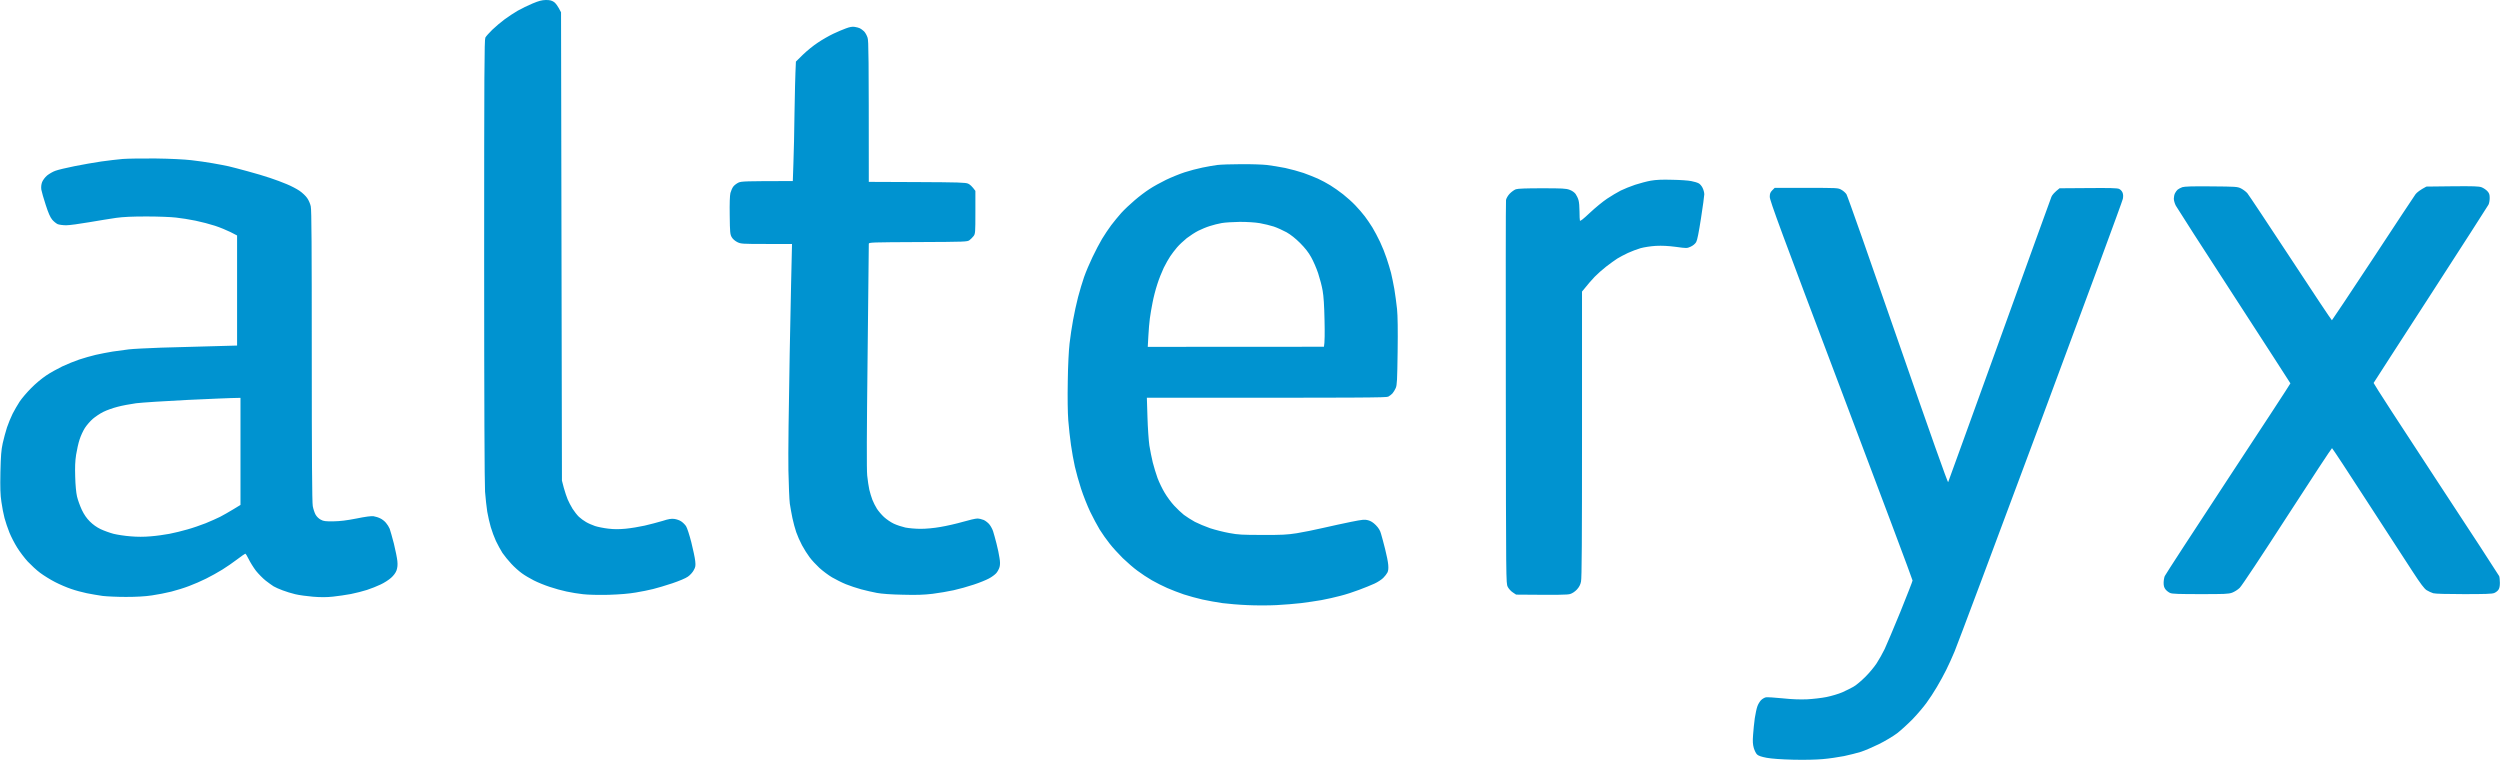
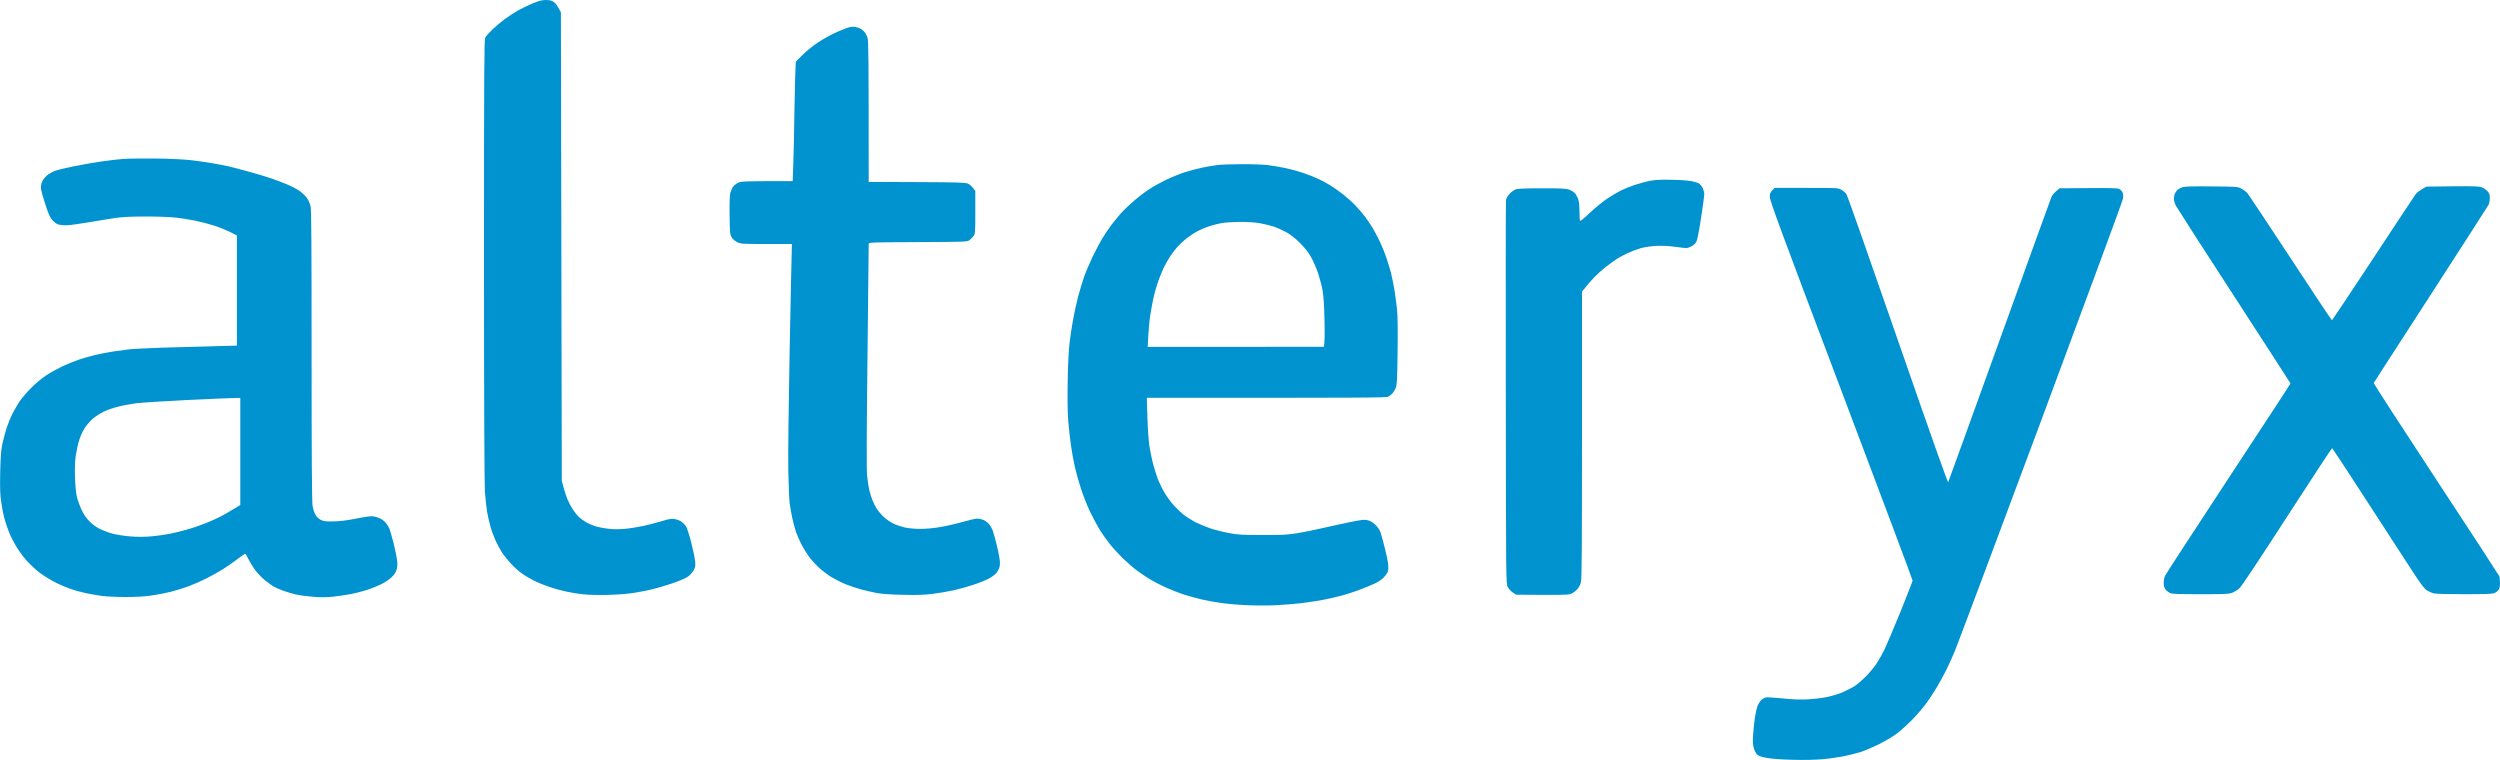
- <svg xmlns="http://www.w3.org/2000/svg" height="760" viewBox="-.01 0 250.01 76.01" width="2500">
-   <path d="m54.56 0c.4 0 .58.04.81.19.17.11.38.37.72 1.04l.09 46.84.19.73c.11.39.28.91.38 1.14.1.24.32.66.49.94.18.28.46.64.64.81s.5.4.71.52c.21.13.62.3.9.4.28.09.87.21 1.31.26.59.07 1.06.07 1.74.01.52-.05 1.38-.19 1.91-.31.54-.12 1.34-.34 1.79-.47.61-.2.89-.24 1.19-.2.21.03.51.13.67.24.16.1.38.32.49.48.11.17.34.87.53 1.62.18.72.36 1.56.39 1.87.05.48.03.6-.15.92-.11.21-.36.49-.58.64-.21.16-.89.44-1.57.67-.65.22-1.51.47-1.91.57-.39.1-1.18.26-1.74.35-.69.12-1.56.19-2.72.23-1.05.02-2.02 0-2.54-.06-.47-.05-1.22-.17-1.66-.27-.44-.09-1.21-.3-1.7-.47-.49-.16-1.2-.45-1.57-.64s-.91-.5-1.19-.71c-.28-.2-.76-.62-1.06-.95-.3-.32-.7-.81-.89-1.09-.18-.28-.47-.82-.65-1.19-.17-.37-.41-1.01-.52-1.4-.12-.4-.27-1.09-.35-1.53-.07-.45-.17-1.35-.22-2-.05-.77-.09-8.98-.09-23.19 0-18.7.02-22.03.12-22.23.07-.13.38-.48.7-.79s.87-.77 1.22-1.03.94-.65 1.32-.87c.37-.21 1.04-.54 1.48-.72.62-.26.93-.34 1.32-.35zm30.91 2.69c.19.03.42.09.51.14.09.04.28.18.41.3.13.13.29.42.36.65.1.36.12 1.53.12 14.41l4.82.02c4.16.02 4.86.04 5.12.16.16.07.39.26.72.72v2.14c0 2.04-.01 2.15-.18 2.38-.1.13-.28.31-.41.41-.22.16-.38.17-5.15.19-4.62.02-4.92.03-4.92.17 0 .08-.06 5.14-.12 11.24-.09 7.72-.1 11.35-.04 11.94.05.47.14 1.1.21 1.41.07.3.21.76.31 1.02.1.25.3.66.45.89s.47.61.71.83.67.52.97.66c.29.14.81.31 1.16.39.35.07 1.04.13 1.53.13.53 0 1.34-.07 2-.19.6-.1 1.61-.33 2.23-.51s1.26-.33 1.44-.33.47.07.66.15c.18.09.44.29.56.45.13.16.29.46.36.67s.22.77.34 1.23c.12.47.26 1.11.3 1.43.07.39.07.68.01.91-.05.19-.2.47-.33.62s-.47.4-.74.54c-.28.15-.96.43-1.52.61-.56.19-1.46.44-2 .56-.53.12-1.49.28-2.12.36-.87.1-1.58.13-2.97.09-1.15-.02-2.11-.09-2.59-.18-.42-.08-1.13-.24-1.57-.36-.45-.12-1.13-.35-1.53-.51s-1.02-.48-1.39-.69c-.37-.22-.94-.65-1.27-.95-.33-.31-.77-.78-.98-1.07-.21-.28-.55-.81-.75-1.19-.2-.37-.46-.96-.58-1.31s-.29-.98-.38-1.41c-.09-.42-.2-1.07-.26-1.44-.05-.37-.11-1.87-.14-3.32-.03-1.55.03-6.4.13-11.77.1-5.03.19-9.53.23-10.88h-2.55c-2.48 0-2.56-.01-2.93-.19-.23-.12-.45-.31-.55-.49-.16-.27-.18-.48-.2-2.17-.02-1.22.01-2 .07-2.25.06-.21.18-.5.28-.63.1-.14.34-.32.53-.41.3-.13.62-.15 5.43-.15l.06-1.77c.04-.97.09-3.25.11-5.08.03-1.82.07-3.71.14-5.1l.7-.69c.38-.37 1.05-.92 1.5-1.21.44-.3 1.13-.69 1.53-.88.39-.19.97-.43 1.27-.54.4-.15.65-.19.89-.15zm-69.93 13.16c1.49.02 2.86.09 3.57.17.63.07 1.6.21 2.16.31s1.27.23 1.57.3c.31.07 1.17.3 1.91.5.75.2 1.76.5 2.25.67.49.16 1.24.44 1.66.62.42.17.99.47 1.27.66s.63.52.77.73c.15.21.31.58.36.83.08.33.1 4.11.1 14.96 0 10.05.03 14.67.1 15.02.05.28.18.67.28.85.12.21.33.41.53.51.27.15.48.17 1.26.16.67-.01 1.32-.09 2.29-.28.93-.19 1.48-.26 1.72-.23.2.03.51.13.68.22.18.08.43.28.56.44.14.16.3.42.37.59.06.16.25.83.42 1.48.16.66.32 1.44.35 1.75.04.4.01.65-.08.93-.09.25-.29.52-.55.75-.23.21-.7.51-1.05.67-.35.17-.96.41-1.36.54-.39.13-1.12.31-1.61.41-.49.09-1.29.21-1.78.26-.62.07-1.24.07-2 .01-.6-.05-1.41-.16-1.78-.25s-.95-.26-1.27-.39c-.33-.12-.73-.3-.9-.4-.16-.1-.52-.36-.79-.57-.28-.22-.71-.66-.97-.98-.25-.33-.58-.86-.73-1.17s-.3-.56-.35-.54c-.05.01-.41.27-.81.57-.39.3-1.06.76-1.48 1.02s-1.15.67-1.62.9c-.46.23-1.23.57-1.7.74-.46.18-1.27.43-1.78.56s-1.39.3-1.95.38c-.67.1-1.56.15-2.59.15-.87 0-1.92-.05-2.34-.1-.42-.06-1.12-.18-1.57-.27-.44-.09-1.15-.28-1.57-.43-.42-.14-1.15-.45-1.61-.69-.47-.24-1.14-.66-1.49-.92s-.9-.77-1.23-1.12c-.33-.36-.8-.98-1.06-1.4-.26-.41-.61-1.09-.78-1.51s-.39-1.07-.49-1.45c-.1-.37-.24-1.1-.31-1.61-.11-.74-.13-1.36-.1-2.98.04-1.64.08-2.2.23-2.89.1-.46.3-1.18.43-1.59.14-.41.39-1.02.56-1.36s.49-.88.7-1.21c.22-.33.74-.94 1.16-1.36.42-.43 1.09-.99 1.49-1.25.39-.27 1.12-.67 1.61-.91.49-.23 1.25-.54 1.7-.69.44-.15 1.19-.36 1.65-.47.47-.1 1.23-.26 1.7-.33s1.19-.17 1.62-.22c.42-.05 1.87-.12 3.22-.17 1.36-.04 3.62-.11 7.6-.21v-11.01l-.66-.34c-.36-.18-1.06-.47-1.55-.63s-1.36-.39-1.95-.51c-.58-.12-1.46-.26-1.95-.31-.49-.06-1.81-.11-2.93-.11-1.44 0-2.34.04-3.06.14-.56.08-1.78.28-2.72.44-.93.16-1.95.3-2.27.3-.31 0-.69-.05-.85-.11-.15-.07-.4-.27-.55-.45-.2-.24-.39-.67-.65-1.48-.21-.63-.4-1.32-.44-1.53-.03-.27-.01-.5.08-.75.09-.21.29-.48.5-.66.2-.16.57-.38.83-.47.26-.1 1.12-.3 1.91-.46s2-.37 2.68-.47c.67-.09 1.63-.21 2.12-.25s1.98-.06 3.31-.05zm-1.95 24.48c-.59.08-1.43.24-1.87.36-.44.11-1.08.34-1.4.5-.33.16-.8.48-1.06.7-.25.22-.61.63-.79.91s-.42.8-.53 1.15c-.12.35-.27 1.04-.35 1.53-.1.65-.12 1.26-.09 2.21.02.8.09 1.57.18 1.96.08.35.3.95.48 1.34.23.48.48.84.8 1.16a4 4 0 0 0 1.08.77c.34.16.92.37 1.3.47.37.09 1.13.21 1.69.25.7.06 1.34.06 2.02 0 .55-.04 1.39-.16 1.87-.25s1.29-.29 1.8-.44c.52-.14 1.34-.43 1.83-.62.49-.2 1.14-.49 1.44-.64.31-.16.89-.49 1.3-.74l.74-.45v-10.71c-1.02.01-3.13.11-5.35.21-2.22.11-4.51.26-5.09.33zm110.5-23.91c.97-.01 2.13.03 2.59.08.45.05 1.28.19 1.84.3.56.12 1.39.35 1.83.5.44.16 1.09.41 1.44.57s.91.46 1.23.66c.33.2.9.6 1.28.9.37.29.93.79 1.23 1.11.31.32.73.81.95 1.1.21.28.55.77.75 1.1s.55.98.77 1.45c.22.46.52 1.21.66 1.65.15.45.35 1.1.44 1.45s.23 1.08.33 1.61c.09.54.21 1.44.27 2 .07.68.09 2.1.06 4.29-.04 2.84-.06 3.32-.19 3.62-.08.18-.23.43-.33.54s-.29.25-.42.32c-.2.1-2.09.12-24.14.11l.06 1.94c.03 1.06.12 2.33.19 2.83.08.49.23 1.25.34 1.7.11.44.33 1.15.48 1.57.16.42.48 1.09.72 1.48.23.39.65.96.94 1.27.28.31.72.72.97.92.26.19.75.51 1.1.7.35.18 1.04.47 1.53.64.49.16 1.35.38 1.91.48.89.17 1.32.19 3.31.19 1.94.01 2.47-.02 3.44-.17.63-.1 1.82-.34 2.63-.53.82-.19 2.08-.46 2.81-.61 1.16-.23 1.36-.25 1.69-.16.27.07.51.22.78.49.28.29.43.53.52.87.08.25.26.94.41 1.53.15.58.29 1.29.31 1.57.03.36.01.59-.08.77-.07.14-.26.38-.42.54s-.55.42-.88.57-1.01.43-1.53.62c-.51.2-1.35.47-1.87.6-.51.14-1.37.33-1.91.43-.53.09-1.45.23-2.03.3-.59.07-1.7.16-2.47.2s-2.07.04-2.88 0c-.82-.03-1.95-.13-2.51-.2-.56-.08-1.46-.24-2-.36-.53-.12-1.37-.35-1.86-.51-.49-.17-1.24-.45-1.66-.64-.42-.18-1.11-.53-1.53-.77s-1.07-.67-1.44-.95c-.38-.27-1.04-.85-1.48-1.27-.43-.43-1.03-1.08-1.32-1.46-.3-.37-.74-1-.99-1.4-.24-.4-.67-1.2-.95-1.78-.28-.59-.69-1.62-.91-2.3s-.5-1.67-.62-2.21-.3-1.51-.39-2.17c-.09-.65-.22-1.76-.27-2.46-.06-.82-.08-2.23-.05-3.91.02-1.59.1-3.1.18-3.79.07-.63.23-1.68.35-2.33.12-.66.34-1.69.5-2.3s.43-1.51.6-2 .55-1.39.84-1.99c.29-.61.72-1.43.96-1.83s.65-1.01.91-1.36c.27-.35.72-.91 1.01-1.23.3-.33.9-.9 1.34-1.27.44-.38 1.1-.88 1.48-1.12.37-.25 1.12-.66 1.65-.92.54-.26 1.38-.6 1.87-.76s1.29-.37 1.78-.47 1.16-.22 1.49-.26 1.39-.08 2.36-.08zm-3.12 6.19c-.33.1-.85.32-1.15.47s-.82.49-1.15.74c-.32.26-.77.68-.98.93s-.52.65-.67.88c-.16.23-.45.75-.65 1.15-.19.4-.49 1.14-.65 1.66-.17.51-.38 1.33-.47 1.82-.1.49-.22 1.2-.27 1.58-.05.37-.12 1.16-.15 1.76l-.06 1.09 17.62-.01c.08-.36.09-1.44.06-2.63-.03-1.48-.09-2.42-.19-2.98-.07-.44-.28-1.22-.45-1.74-.17-.51-.49-1.24-.7-1.61-.25-.46-.61-.92-1.1-1.41-.47-.47-.94-.84-1.36-1.08-.35-.19-.92-.45-1.27-.57-.35-.11-.98-.27-1.4-.34-.48-.08-1.23-.13-2-.13-.68.01-1.5.06-1.82.12-.33.06-.87.19-1.19.3zm46.23-4.63c.78.01 1.63.07 1.92.13.28.05.61.15.74.22.13.06.31.27.4.46.09.18.17.47.17.64 0 .16-.15 1.24-.33 2.4-.22 1.42-.37 2.19-.48 2.38-.1.17-.31.35-.55.46-.38.17-.38.17-1.48.02-.78-.1-1.37-.13-2-.1-.51.03-1.16.13-1.53.23-.35.1-.92.32-1.27.48s-.83.42-1.06.56c-.24.15-.73.51-1.11.8-.37.29-.89.75-1.15 1.02-.27.28-.66.72-1.27 1.48v14.28c0 10.54-.02 14.4-.1 14.73-.06.31-.19.55-.41.79-.2.21-.45.38-.68.45-.28.08-1.01.1-5.4.06l-.33-.22c-.19-.12-.41-.37-.51-.56-.17-.33-.17-.52-.19-19.37-.01-10.48-.01-19.17.02-19.32.03-.16.18-.43.36-.62s.46-.39.62-.45c.2-.07 1.04-.1 2.63-.1 2.02 0 2.39.02 2.74.15.25.09.48.25.61.42.11.16.24.43.29.62.06.19.1.69.1 1.13 0 .43.02.84.04.91.03.09.32-.14 1-.78.52-.49 1.3-1.13 1.72-1.41s1.03-.64 1.36-.81c.32-.16.97-.42 1.44-.58.47-.15 1.17-.34 1.57-.41.51-.09 1.13-.12 2.12-.09zm53.93.66c2.46.02 2.61.03 2.97.2.21.11.5.32.64.48.14.17 2.09 3.1 4.33 6.51 2.24 3.42 4.1 6.21 4.13 6.2s1.87-2.78 4.09-6.14c2.21-3.37 4.14-6.28 4.27-6.46.14-.18.44-.43 1.09-.77l2.59-.03c2.13-.02 2.66 0 2.93.1.19.07.45.25.58.39.19.21.23.34.23.69 0 .23-.05.53-.12.66-.06.13-2.67 4.17-5.78 8.99-3.12 4.81-5.68 8.79-5.71 8.84-.02.04 2.78 4.37 6.22 9.6 3.45 5.24 6.29 9.61 6.34 9.72.04.1.07.41.07.68 0 .33-.05.55-.15.69-.08.12-.27.26-.42.32-.21.09-.96.11-3.02.11-1.76 0-2.86-.03-3.08-.09-.18-.06-.48-.19-.65-.3-.24-.15-.61-.64-1.39-1.84-.59-.9-2.63-4.05-4.54-6.99-1.9-2.95-3.5-5.37-3.54-5.38-.03-.01-2.05 3.05-4.47 6.8-2.55 3.95-4.55 6.97-4.76 7.17-.19.19-.53.4-.77.49-.37.13-.78.14-3.16.14-2.08 0-2.81-.02-3.02-.11-.15-.06-.36-.22-.47-.36-.14-.18-.19-.36-.19-.65 0-.23.05-.53.11-.68.07-.16 2.92-4.54 6.35-9.76 3.43-5.21 6.23-9.49 6.22-9.52 0-.02-2.54-3.94-5.63-8.71-3.1-4.77-5.72-8.85-5.83-9.06s-.2-.52-.2-.7c0-.17.05-.42.12-.55.06-.13.19-.29.27-.36.09-.07.29-.18.46-.24.22-.07 1-.1 2.89-.08zm-43.66.15h3.17c3.12 0 3.17 0 3.5.19.19.1.42.31.51.45.1.15 2.41 6.72 5.14 14.6 3.26 9.4 4.99 14.28 5.03 14.19.04-.08 2.34-6.46 5.13-14.17 2.78-7.72 5.13-14.18 5.2-14.37.08-.19.3-.45.81-.85l2.85-.02c2.17-.02 2.91 0 3.1.08.14.06.29.22.35.37.07.17.08.37.03.63-.03.21-3.74 10.25-8.23 22.32-4.49 12.06-8.36 22.39-8.6 22.95-.23.56-.61 1.39-.84 1.85s-.64 1.22-.93 1.7c-.28.48-.75 1.2-1.04 1.59-.29.4-.9 1.12-1.37 1.61-.47.48-1.18 1.13-1.57 1.43-.4.3-1.22.79-1.83 1.09s-1.41.64-1.78.76-1.14.31-1.7.43c-.56.11-1.52.25-2.12.3-.68.06-1.83.09-2.97.06-1.19-.03-2.15-.1-2.64-.19-.53-.1-.82-.2-.96-.33-.11-.1-.25-.39-.33-.65-.1-.36-.12-.66-.07-1.32.03-.47.11-1.21.17-1.66.07-.44.18-.98.26-1.19.07-.21.24-.48.36-.61.13-.13.35-.26.49-.29.14-.02.88.02 1.65.1.94.1 1.76.13 2.47.1.58-.03 1.46-.13 1.95-.23s1.2-.31 1.57-.47c.37-.17.89-.42 1.14-.57.26-.15.77-.58 1.15-.96.38-.37.89-.98 1.14-1.36.24-.37.61-1.02.81-1.44s.91-2.11 1.58-3.74c.66-1.64 1.21-3.04 1.21-3.11.01-.07-3.21-8.64-7.14-19.04-5.99-15.84-7.15-18.98-7.14-19.33 0-.33.05-.45.24-.65z" fill="#0093d0" fill-rule="evenodd" />
+ <svg xmlns="http://www.w3.org/2000/svg" viewBox="0 0 250 76" width="250" height="76">
+   <style>
+ 		tspan { white-space:pre }
+ 		.shp0 { fill: #0093d0 } 
+ 	</style>
+   <path fill-rule="evenodd" class="shp0" d="M54.56 0C54.96 0 55.14 0.04 55.37 0.19C55.54 0.3 55.75 0.56 56.09 1.23L56.18 48.07L56.37 48.8C56.48 49.19 56.65 49.71 56.75 49.94C56.85 50.18 57.07 50.6 57.24 50.88C57.42 51.16 57.7 51.52 57.88 51.69C58.06 51.86 58.38 52.09 58.59 52.21C58.8 52.34 59.21 52.51 59.49 52.61C59.77 52.7 60.36 52.82 60.8 52.87C61.39 52.94 61.86 52.94 62.54 52.88C63.06 52.83 63.92 52.69 64.45 52.57C64.99 52.45 65.79 52.23 66.24 52.1C66.85 51.9 67.13 51.86 67.43 51.9C67.64 51.93 67.94 52.03 68.1 52.14C68.26 52.24 68.48 52.46 68.59 52.62C68.7 52.79 68.93 53.49 69.12 54.24C69.3 54.96 69.48 55.8 69.51 56.11C69.56 56.59 69.54 56.71 69.36 57.03C69.25 57.24 69 57.52 68.78 57.67C68.57 57.83 67.89 58.11 67.21 58.34C66.56 58.56 65.7 58.81 65.3 58.91C64.91 59.01 64.12 59.17 63.56 59.26C62.87 59.38 62 59.45 60.84 59.49C59.79 59.51 58.82 59.49 58.3 59.43C57.83 59.38 57.08 59.26 56.64 59.16C56.2 59.07 55.43 58.86 54.94 58.69C54.45 58.53 53.74 58.24 53.37 58.05C53 57.86 52.46 57.55 52.18 57.34C51.9 57.14 51.42 56.72 51.12 56.39C50.82 56.07 50.42 55.58 50.23 55.3C50.05 55.02 49.76 54.48 49.58 54.11C49.41 53.74 49.17 53.1 49.06 52.71C48.94 52.31 48.79 51.62 48.71 51.18C48.64 50.73 48.54 49.83 48.49 49.18C48.44 48.41 48.4 40.2 48.4 25.99C48.4 7.29 48.42 3.96 48.52 3.76C48.59 3.63 48.9 3.28 49.22 2.97C49.54 2.66 50.09 2.2 50.44 1.94C50.79 1.68 51.38 1.29 51.76 1.07C52.13 0.86 52.8 0.53 53.24 0.35C53.86 0.09 54.17 0.01 54.56 0ZM85.47 2.69C85.66 2.72 85.89 2.78 85.98 2.83C86.07 2.87 86.26 3.01 86.39 3.13C86.52 3.26 86.68 3.55 86.75 3.78C86.85 4.14 86.87 5.31 86.87 18.19L91.69 18.21C95.85 18.23 96.55 18.25 96.81 18.37C96.97 18.44 97.2 18.63 97.53 19.09L97.53 21.23C97.53 23.27 97.52 23.38 97.35 23.61C97.25 23.74 97.07 23.92 96.94 24.02C96.72 24.18 96.56 24.19 91.79 24.21C87.17 24.23 86.87 24.24 86.87 24.38C86.87 24.46 86.81 29.52 86.75 35.62C86.66 43.34 86.65 46.97 86.71 47.56C86.76 48.03 86.85 48.66 86.92 48.97C86.99 49.27 87.13 49.73 87.23 49.99C87.33 50.24 87.53 50.65 87.68 50.88C87.83 51.11 88.15 51.49 88.39 51.71C88.63 51.93 89.06 52.23 89.36 52.37C89.65 52.51 90.17 52.68 90.52 52.76C90.87 52.83 91.56 52.89 92.05 52.89C92.58 52.89 93.39 52.82 94.05 52.7C94.65 52.6 95.66 52.37 96.28 52.19C96.9 52.01 97.54 51.86 97.72 51.86C97.9 51.86 98.19 51.93 98.38 52.01C98.56 52.1 98.82 52.3 98.94 52.46C99.07 52.62 99.23 52.92 99.3 53.13C99.37 53.34 99.52 53.9 99.64 54.36C99.76 54.83 99.9 55.47 99.94 55.79C100.01 56.18 100.01 56.47 99.95 56.7C99.9 56.89 99.75 57.17 99.62 57.32C99.49 57.47 99.15 57.72 98.88 57.86C98.6 58.01 97.92 58.29 97.36 58.47C96.8 58.66 95.9 58.91 95.36 59.03C94.83 59.15 93.87 59.31 93.24 59.39C92.37 59.49 91.66 59.52 90.27 59.48C89.12 59.46 88.16 59.39 87.68 59.3C87.26 59.22 86.55 59.06 86.11 58.94C85.66 58.82 84.98 58.59 84.58 58.43C84.18 58.27 83.56 57.95 83.19 57.74C82.82 57.52 82.25 57.09 81.92 56.79C81.59 56.48 81.15 56.01 80.94 55.72C80.73 55.44 80.39 54.91 80.19 54.53C79.99 54.16 79.73 53.57 79.61 53.22C79.49 52.87 79.32 52.24 79.23 51.81C79.14 51.39 79.03 50.74 78.97 50.37C78.92 50 78.86 48.5 78.83 47.05C78.8 45.5 78.86 40.65 78.96 35.28C79.06 30.25 79.15 25.75 79.19 24.4L76.64 24.4C74.16 24.4 74.08 24.39 73.71 24.21C73.48 24.09 73.26 23.9 73.16 23.72C73 23.45 72.98 23.24 72.96 21.55C72.94 20.33 72.97 19.55 73.03 19.3C73.09 19.09 73.21 18.8 73.31 18.67C73.41 18.53 73.65 18.35 73.84 18.26C74.14 18.13 74.46 18.11 79.27 18.11L79.33 16.34C79.37 15.37 79.42 13.09 79.44 11.26C79.47 9.44 79.51 7.55 79.58 6.16L80.28 5.47C80.66 5.1 81.33 4.55 81.78 4.26C82.22 3.96 82.91 3.57 83.31 3.38C83.7 3.19 84.28 2.95 84.58 2.84C84.98 2.69 85.23 2.65 85.47 2.69ZM15.54 15.85C17.03 15.87 18.4 15.94 19.11 16.02C19.74 16.09 20.71 16.23 21.27 16.33C21.83 16.43 22.54 16.56 22.84 16.63C23.15 16.7 24.01 16.93 24.75 17.13C25.5 17.33 26.51 17.63 27 17.8C27.49 17.96 28.24 18.24 28.66 18.42C29.08 18.59 29.65 18.89 29.93 19.08C30.21 19.27 30.56 19.6 30.7 19.81C30.85 20.02 31.01 20.39 31.06 20.64C31.14 20.97 31.16 24.75 31.16 35.6C31.16 45.65 31.19 50.27 31.26 50.62C31.31 50.9 31.44 51.29 31.54 51.47C31.66 51.68 31.87 51.88 32.07 51.98C32.34 52.13 32.55 52.15 33.33 52.14C34 52.13 34.65 52.05 35.62 51.86C36.55 51.67 37.1 51.6 37.34 51.63C37.54 51.66 37.85 51.76 38.02 51.85C38.2 51.93 38.45 52.13 38.58 52.29C38.72 52.45 38.88 52.71 38.95 52.88C39.01 53.04 39.2 53.71 39.37 54.36C39.53 55.02 39.69 55.8 39.72 56.11C39.76 56.51 39.73 56.76 39.64 57.04C39.55 57.29 39.35 57.56 39.09 57.79C38.86 58 38.39 58.3 38.04 58.46C37.69 58.63 37.08 58.87 36.68 59C36.29 59.13 35.56 59.31 35.07 59.41C34.58 59.5 33.78 59.62 33.29 59.67C32.67 59.74 32.05 59.74 31.29 59.68C30.69 59.63 29.88 59.52 29.51 59.43C29.14 59.34 28.56 59.17 28.24 59.04C27.91 58.92 27.51 58.74 27.34 58.64C27.18 58.54 26.82 58.28 26.55 58.07C26.27 57.85 25.84 57.41 25.58 57.09C25.33 56.76 25 56.23 24.85 55.92C24.7 55.61 24.55 55.36 24.5 55.38C24.45 55.39 24.09 55.65 23.69 55.95C23.3 56.25 22.63 56.71 22.21 56.97C21.79 57.23 21.06 57.64 20.59 57.87C20.13 58.1 19.36 58.44 18.89 58.61C18.43 58.79 17.62 59.04 17.11 59.17C16.6 59.3 15.72 59.47 15.16 59.55C14.49 59.65 13.6 59.7 12.57 59.7C11.7 59.7 10.65 59.65 10.23 59.6C9.81 59.54 9.11 59.42 8.66 59.33C8.22 59.24 7.51 59.05 7.09 58.9C6.67 58.76 5.94 58.45 5.48 58.21C5.01 57.97 4.34 57.55 3.99 57.29C3.64 57.03 3.09 56.52 2.76 56.17C2.43 55.81 1.96 55.19 1.7 54.77C1.44 54.36 1.09 53.68 0.92 53.26C0.75 52.84 0.53 52.19 0.43 51.81C0.33 51.44 0.19 50.71 0.12 50.2C0.01 49.46 -0.01 48.84 0.02 47.22C0.06 45.58 0.1 45.02 0.25 44.33C0.35 43.87 0.55 43.15 0.68 42.74C0.82 42.33 1.07 41.72 1.24 41.38C1.41 41.04 1.73 40.5 1.94 40.17C2.16 39.84 2.68 39.23 3.1 38.81C3.52 38.38 4.19 37.82 4.59 37.56C4.98 37.29 5.71 36.89 6.2 36.65C6.69 36.42 7.45 36.11 7.9 35.96C8.34 35.81 9.09 35.6 9.55 35.49C10.02 35.39 10.78 35.23 11.25 35.16C11.72 35.09 12.44 34.99 12.87 34.94C13.29 34.89 14.74 34.82 16.09 34.77C17.45 34.73 19.71 34.66 23.69 34.56L23.69 23.55L23.03 23.21C22.67 23.03 21.97 22.74 21.48 22.58C20.99 22.42 20.12 22.19 19.53 22.07C18.95 21.95 18.07 21.81 17.58 21.76C17.09 21.7 15.77 21.65 14.65 21.65C13.21 21.65 12.31 21.69 11.59 21.79C11.03 21.87 9.81 22.07 8.87 22.23C7.94 22.39 6.92 22.53 6.6 22.53C6.29 22.53 5.91 22.48 5.75 22.42C5.6 22.35 5.35 22.15 5.2 21.97C5 21.73 4.81 21.3 4.55 20.49C4.34 19.86 4.15 19.17 4.11 18.96C4.08 18.69 4.1 18.46 4.19 18.21C4.28 18 4.48 17.73 4.69 17.55C4.89 17.39 5.26 17.17 5.52 17.08C5.78 16.98 6.64 16.78 7.43 16.62C8.22 16.46 9.43 16.25 10.11 16.15C10.78 16.06 11.74 15.94 12.23 15.9C12.72 15.86 14.21 15.84 15.54 15.85ZM13.59 40.33C13 40.41 12.16 40.57 11.72 40.69C11.28 40.8 10.64 41.03 10.32 41.19C9.99 41.35 9.52 41.67 9.26 41.89C9.01 42.11 8.65 42.52 8.47 42.8C8.29 43.08 8.05 43.6 7.94 43.95C7.82 44.3 7.67 44.99 7.59 45.48C7.49 46.13 7.47 46.74 7.5 47.69C7.52 48.49 7.59 49.26 7.68 49.65C7.76 50 7.98 50.6 8.16 50.99C8.39 51.47 8.64 51.83 8.96 52.15C9.25 52.45 9.65 52.73 10.04 52.92C10.38 53.08 10.96 53.29 11.34 53.39C11.71 53.48 12.47 53.6 13.03 53.64C13.73 53.7 14.37 53.7 15.05 53.64C15.6 53.6 16.44 53.48 16.92 53.39C17.4 53.3 18.21 53.1 18.72 52.95C19.24 52.81 20.06 52.52 20.55 52.33C21.04 52.13 21.69 51.84 21.99 51.69C22.3 51.53 22.88 51.2 23.29 50.95L24.03 50.5L24.03 39.79C23.01 39.8 20.9 39.9 18.68 40C16.46 40.11 14.17 40.26 13.59 40.33ZM124.09 16.42C125.06 16.41 126.22 16.45 126.68 16.5C127.13 16.55 127.96 16.69 128.52 16.8C129.08 16.92 129.91 17.15 130.35 17.3C130.79 17.46 131.44 17.71 131.79 17.87C132.14 18.03 132.7 18.33 133.02 18.53C133.35 18.73 133.92 19.13 134.3 19.43C134.67 19.72 135.23 20.22 135.53 20.54C135.84 20.86 136.26 21.35 136.48 21.64C136.69 21.92 137.03 22.41 137.23 22.74C137.43 23.07 137.78 23.72 138 24.19C138.22 24.65 138.52 25.4 138.66 25.84C138.81 26.29 139.01 26.94 139.1 27.29C139.19 27.64 139.33 28.37 139.43 28.9C139.52 29.44 139.64 30.34 139.7 30.9C139.77 31.58 139.79 33 139.76 35.19C139.72 38.03 139.7 38.51 139.57 38.81C139.49 38.99 139.34 39.24 139.24 39.35C139.14 39.46 138.95 39.6 138.82 39.67C138.62 39.77 136.73 39.79 114.68 39.78L114.74 41.72C114.77 42.78 114.86 44.05 114.93 44.55C115.01 45.04 115.16 45.8 115.27 46.25C115.38 46.69 115.6 47.4 115.75 47.82C115.91 48.24 116.23 48.91 116.47 49.3C116.7 49.69 117.12 50.26 117.41 50.57C117.69 50.88 118.13 51.29 118.38 51.49C118.64 51.68 119.13 52 119.48 52.19C119.83 52.37 120.52 52.66 121.01 52.83C121.5 52.99 122.36 53.21 122.92 53.31C123.81 53.48 124.24 53.5 126.23 53.5C128.17 53.51 128.7 53.48 129.67 53.33C130.3 53.23 131.49 52.99 132.3 52.8C133.12 52.61 134.38 52.34 135.11 52.19C136.27 51.96 136.47 51.94 136.8 52.03C137.07 52.1 137.31 52.25 137.58 52.52C137.86 52.81 138.01 53.05 138.1 53.39C138.18 53.64 138.36 54.33 138.51 54.92C138.66 55.5 138.8 56.21 138.82 56.49C138.85 56.85 138.83 57.08 138.74 57.26C138.67 57.4 138.48 57.64 138.32 57.8C138.16 57.96 137.77 58.22 137.44 58.37C137.11 58.52 136.43 58.8 135.91 58.99C135.4 59.19 134.56 59.46 134.04 59.59C133.53 59.73 132.67 59.92 132.13 60.02C131.6 60.11 130.68 60.25 130.1 60.32C129.51 60.39 128.4 60.48 127.63 60.52C126.86 60.56 125.56 60.56 124.75 60.52C123.93 60.49 122.8 60.39 122.24 60.32C121.68 60.24 120.78 60.08 120.24 59.96C119.71 59.84 118.87 59.61 118.38 59.45C117.89 59.28 117.14 59 116.72 58.81C116.3 58.63 115.61 58.28 115.19 58.04C114.77 57.8 114.12 57.37 113.75 57.09C113.37 56.82 112.71 56.24 112.27 55.82C111.84 55.39 111.24 54.74 110.95 54.36C110.65 53.99 110.21 53.36 109.96 52.96C109.72 52.56 109.29 51.76 109.01 51.18C108.73 50.59 108.32 49.56 108.1 48.88C107.88 48.2 107.6 47.21 107.48 46.67C107.36 46.13 107.18 45.16 107.09 44.5C107 43.85 106.87 42.74 106.82 42.04C106.76 41.22 106.74 39.81 106.77 38.13C106.79 36.54 106.87 35.03 106.95 34.34C107.02 33.71 107.18 32.66 107.3 32.01C107.42 31.35 107.64 30.32 107.8 29.71C107.96 29.1 108.23 28.2 108.4 27.71C108.57 27.22 108.95 26.32 109.24 25.72C109.53 25.11 109.96 24.29 110.2 23.89C110.44 23.49 110.85 22.88 111.11 22.53C111.38 22.18 111.83 21.62 112.12 21.3C112.42 20.97 113.02 20.4 113.46 20.03C113.9 19.65 114.56 19.15 114.94 18.91C115.31 18.66 116.06 18.25 116.59 17.99C117.13 17.73 117.97 17.39 118.46 17.23C118.95 17.07 119.75 16.86 120.24 16.76C120.73 16.66 121.4 16.54 121.73 16.5C122.06 16.46 123.12 16.42 124.09 16.42ZM120.97 22.61C120.64 22.71 120.12 22.93 119.82 23.08C119.52 23.23 119 23.57 118.67 23.82C118.35 24.08 117.9 24.5 117.69 24.75C117.48 25 117.17 25.4 117.02 25.63C116.86 25.86 116.57 26.38 116.37 26.78C116.18 27.18 115.88 27.92 115.72 28.44C115.55 28.95 115.34 29.77 115.25 30.26C115.15 30.75 115.03 31.46 114.98 31.84C114.93 32.21 114.86 33 114.83 33.6L114.77 34.69L132.39 34.68C132.47 34.32 132.48 33.24 132.45 32.05C132.42 30.57 132.36 29.63 132.26 29.07C132.19 28.63 131.98 27.85 131.81 27.33C131.64 26.82 131.32 26.09 131.11 25.72C130.86 25.26 130.5 24.8 130.01 24.31C129.54 23.84 129.07 23.47 128.65 23.23C128.3 23.04 127.73 22.78 127.38 22.66C127.03 22.55 126.4 22.39 125.98 22.32C125.5 22.24 124.75 22.19 123.98 22.19C123.3 22.2 122.48 22.25 122.16 22.31C121.83 22.37 121.29 22.5 120.97 22.61ZM167.2 17.98C167.98 17.99 168.83 18.05 169.12 18.11C169.4 18.16 169.73 18.26 169.86 18.33C169.99 18.39 170.17 18.6 170.26 18.79C170.35 18.97 170.43 19.26 170.43 19.43C170.43 19.59 170.28 20.67 170.1 21.83C169.88 23.25 169.73 24.02 169.62 24.21C169.52 24.38 169.31 24.56 169.07 24.67C168.69 24.84 168.69 24.84 167.59 24.69C166.81 24.59 166.22 24.56 165.59 24.59C165.08 24.62 164.43 24.72 164.06 24.82C163.71 24.92 163.14 25.14 162.79 25.3C162.44 25.46 161.96 25.72 161.73 25.86C161.49 26.01 161 26.37 160.62 26.66C160.25 26.95 159.73 27.41 159.47 27.68C159.2 27.96 158.81 28.4 158.2 29.16L158.2 43.44C158.2 53.98 158.18 57.84 158.1 58.17C158.04 58.48 157.91 58.72 157.69 58.96C157.49 59.17 157.24 59.34 157.01 59.41C156.73 59.49 156 59.51 151.61 59.47L151.28 59.25C151.09 59.13 150.87 58.88 150.77 58.69C150.6 58.36 150.6 58.17 150.58 39.32C150.57 28.84 150.57 20.15 150.6 20C150.63 19.84 150.78 19.57 150.96 19.38C151.14 19.19 151.42 18.99 151.58 18.93C151.78 18.86 152.62 18.83 154.21 18.83C156.23 18.83 156.6 18.85 156.95 18.98C157.2 19.07 157.43 19.23 157.56 19.4C157.67 19.56 157.8 19.83 157.85 20.02C157.91 20.21 157.95 20.71 157.95 21.15C157.95 21.58 157.97 21.99 157.99 22.06C158.02 22.15 158.31 21.92 158.99 21.28C159.51 20.79 160.29 20.15 160.71 19.87C161.13 19.59 161.74 19.23 162.07 19.06C162.39 18.9 163.04 18.64 163.51 18.48C163.98 18.33 164.68 18.14 165.08 18.07C165.59 17.98 166.21 17.95 167.2 17.98ZM221.13 18.64C223.59 18.66 223.74 18.67 224.1 18.84C224.31 18.95 224.6 19.16 224.74 19.32C224.88 19.49 226.83 22.42 229.07 25.83C231.31 29.25 233.17 32.04 233.2 32.03C233.23 32.02 235.07 29.25 237.29 25.89C239.5 22.52 241.43 19.61 241.56 19.43C241.7 19.25 242 19 242.65 18.66L245.24 18.63C247.37 18.61 247.9 18.63 248.17 18.73C248.36 18.8 248.62 18.98 248.75 19.12C248.94 19.33 248.98 19.46 248.98 19.81C248.98 20.04 248.93 20.34 248.86 20.47C248.8 20.6 246.19 24.64 243.08 29.46C239.96 34.27 237.4 38.25 237.37 38.3C237.35 38.34 240.15 42.67 243.59 47.9C247.04 53.14 249.88 57.51 249.93 57.62C249.97 57.72 250 58.03 250 58.3C250 58.63 249.95 58.85 249.85 58.99C249.77 59.11 249.58 59.25 249.43 59.31C249.22 59.4 248.47 59.42 246.41 59.42C244.65 59.42 243.55 59.39 243.33 59.33C243.15 59.27 242.85 59.14 242.68 59.03C242.44 58.88 242.07 58.39 241.29 57.19C240.7 56.29 238.66 53.14 236.75 50.2C234.85 47.25 233.25 44.83 233.21 44.82C233.18 44.81 231.16 47.87 228.74 51.62C226.19 55.57 224.19 58.59 223.98 58.79C223.79 58.98 223.45 59.19 223.21 59.28C222.84 59.41 222.43 59.42 220.05 59.42C217.97 59.42 217.24 59.4 217.03 59.31C216.88 59.25 216.67 59.09 216.56 58.95C216.42 58.77 216.37 58.59 216.37 58.3C216.37 58.07 216.42 57.77 216.48 57.62C216.55 57.46 219.4 53.08 222.83 47.86C226.26 42.65 229.06 38.37 229.05 38.34C229.05 38.32 226.51 34.4 223.42 29.63C220.32 24.86 217.7 20.78 217.59 20.57C217.48 20.36 217.39 20.05 217.39 19.87C217.39 19.7 217.44 19.45 217.51 19.32C217.57 19.19 217.7 19.03 217.78 18.96C217.87 18.89 218.07 18.78 218.24 18.72C218.46 18.65 219.24 18.62 221.13 18.64ZM177.47 18.79L180.64 18.79C183.76 18.79 183.81 18.79 184.14 18.98C184.33 19.08 184.56 19.29 184.65 19.43C184.75 19.58 187.06 26.15 189.79 34.03C193.05 43.43 194.78 48.31 194.82 48.22C194.86 48.14 197.16 41.76 199.95 34.05C202.73 26.33 205.08 19.87 205.15 19.68C205.23 19.49 205.45 19.23 205.96 18.83L208.81 18.81C210.98 18.79 211.72 18.81 211.91 18.89C212.05 18.95 212.2 19.11 212.26 19.26C212.33 19.43 212.34 19.63 212.29 19.89C212.26 20.1 208.55 30.14 204.06 42.21C199.57 54.27 195.7 64.6 195.46 65.16C195.23 65.72 194.85 66.55 194.62 67.01C194.39 67.47 193.98 68.23 193.69 68.71C193.41 69.19 192.94 69.91 192.65 70.3C192.36 70.7 191.75 71.42 191.28 71.91C190.81 72.39 190.1 73.04 189.71 73.34C189.31 73.64 188.49 74.13 187.88 74.43C187.27 74.73 186.47 75.07 186.1 75.19C185.73 75.31 184.96 75.5 184.4 75.62C183.84 75.73 182.88 75.87 182.28 75.92C181.6 75.98 180.45 76.01 179.31 75.98C178.12 75.95 177.16 75.88 176.67 75.79C176.14 75.69 175.85 75.59 175.71 75.46C175.6 75.36 175.46 75.07 175.38 74.81C175.28 74.45 175.26 74.15 175.31 73.49C175.34 73.02 175.42 72.28 175.48 71.83C175.55 71.39 175.66 70.85 175.74 70.64C175.81 70.43 175.98 70.16 176.1 70.03C176.23 69.9 176.45 69.77 176.59 69.74C176.73 69.72 177.47 69.76 178.24 69.84C179.18 69.94 180 69.97 180.71 69.94C181.29 69.91 182.17 69.81 182.66 69.71C183.15 69.61 183.86 69.4 184.23 69.24C184.6 69.07 185.12 68.82 185.37 68.67C185.63 68.52 186.14 68.09 186.52 67.71C186.9 67.34 187.41 66.73 187.66 66.35C187.9 65.98 188.27 65.33 188.47 64.91C188.67 64.49 189.38 62.8 190.05 61.17C190.71 59.53 191.26 58.13 191.26 58.06C191.27 57.99 188.05 49.42 184.12 39.02C178.13 23.18 176.97 20.04 176.98 19.69C176.98 19.36 177.03 19.24 177.22 19.04L177.47 18.79Z" />
</svg>
